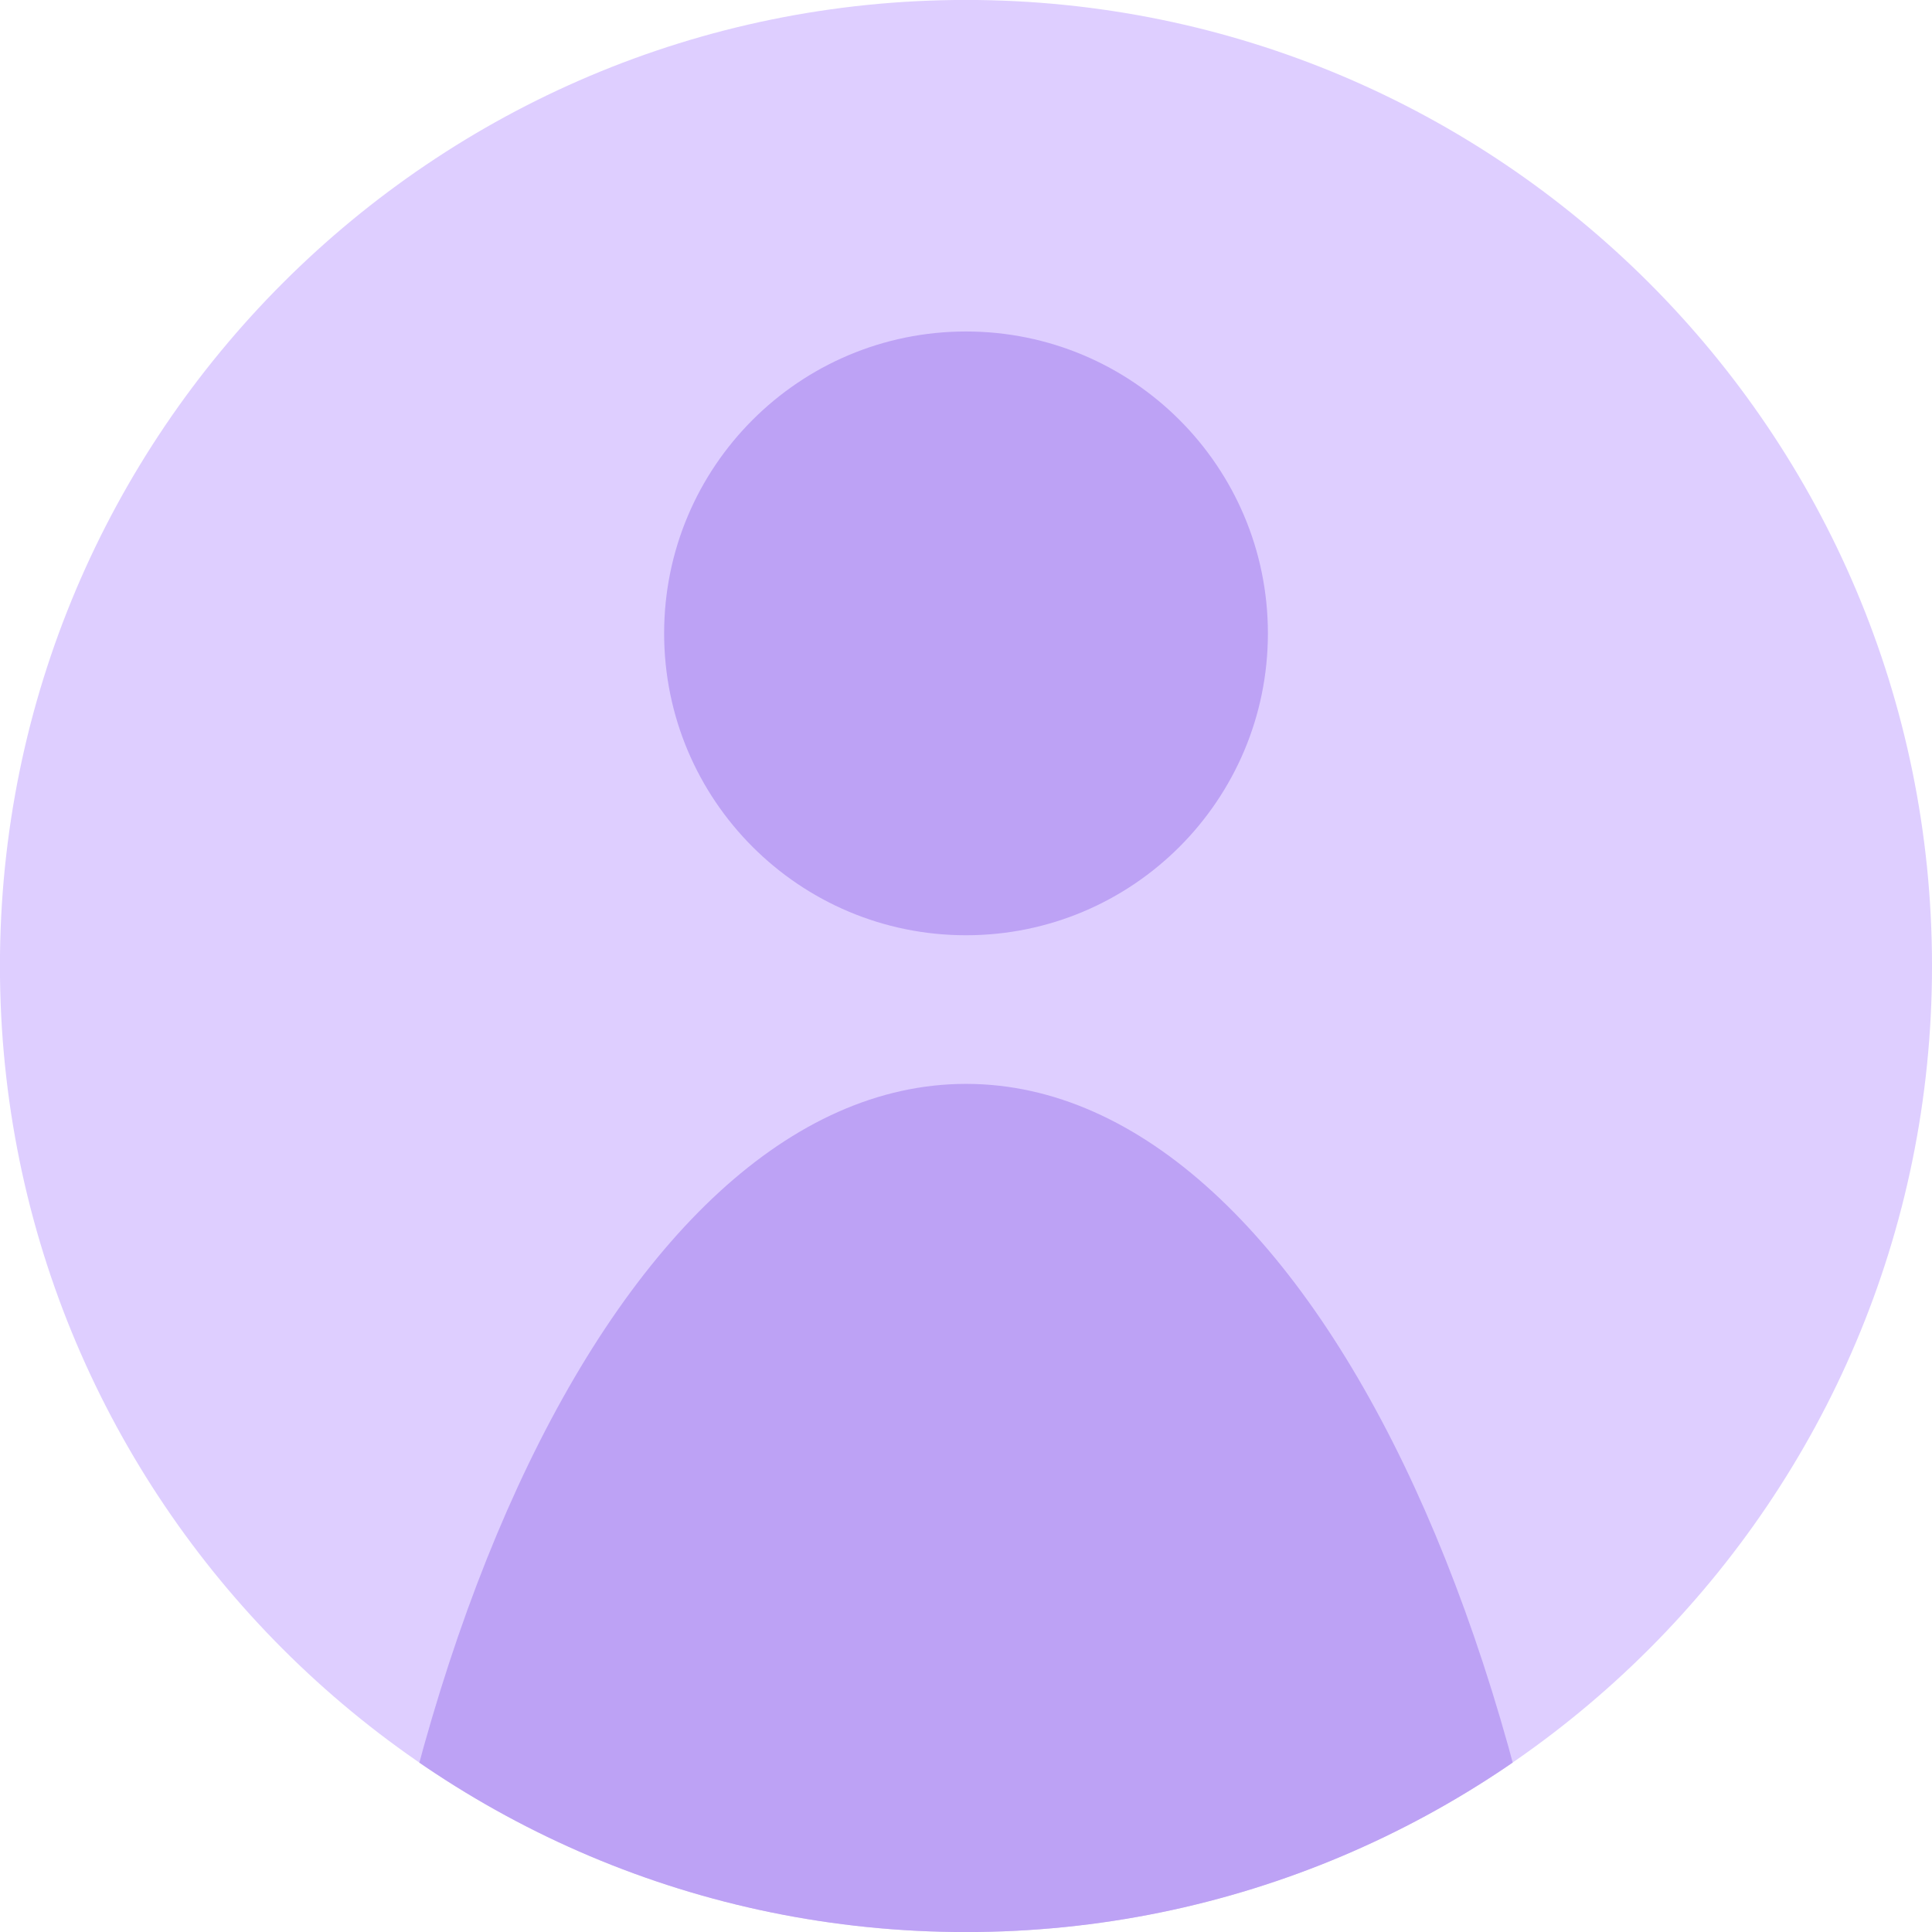
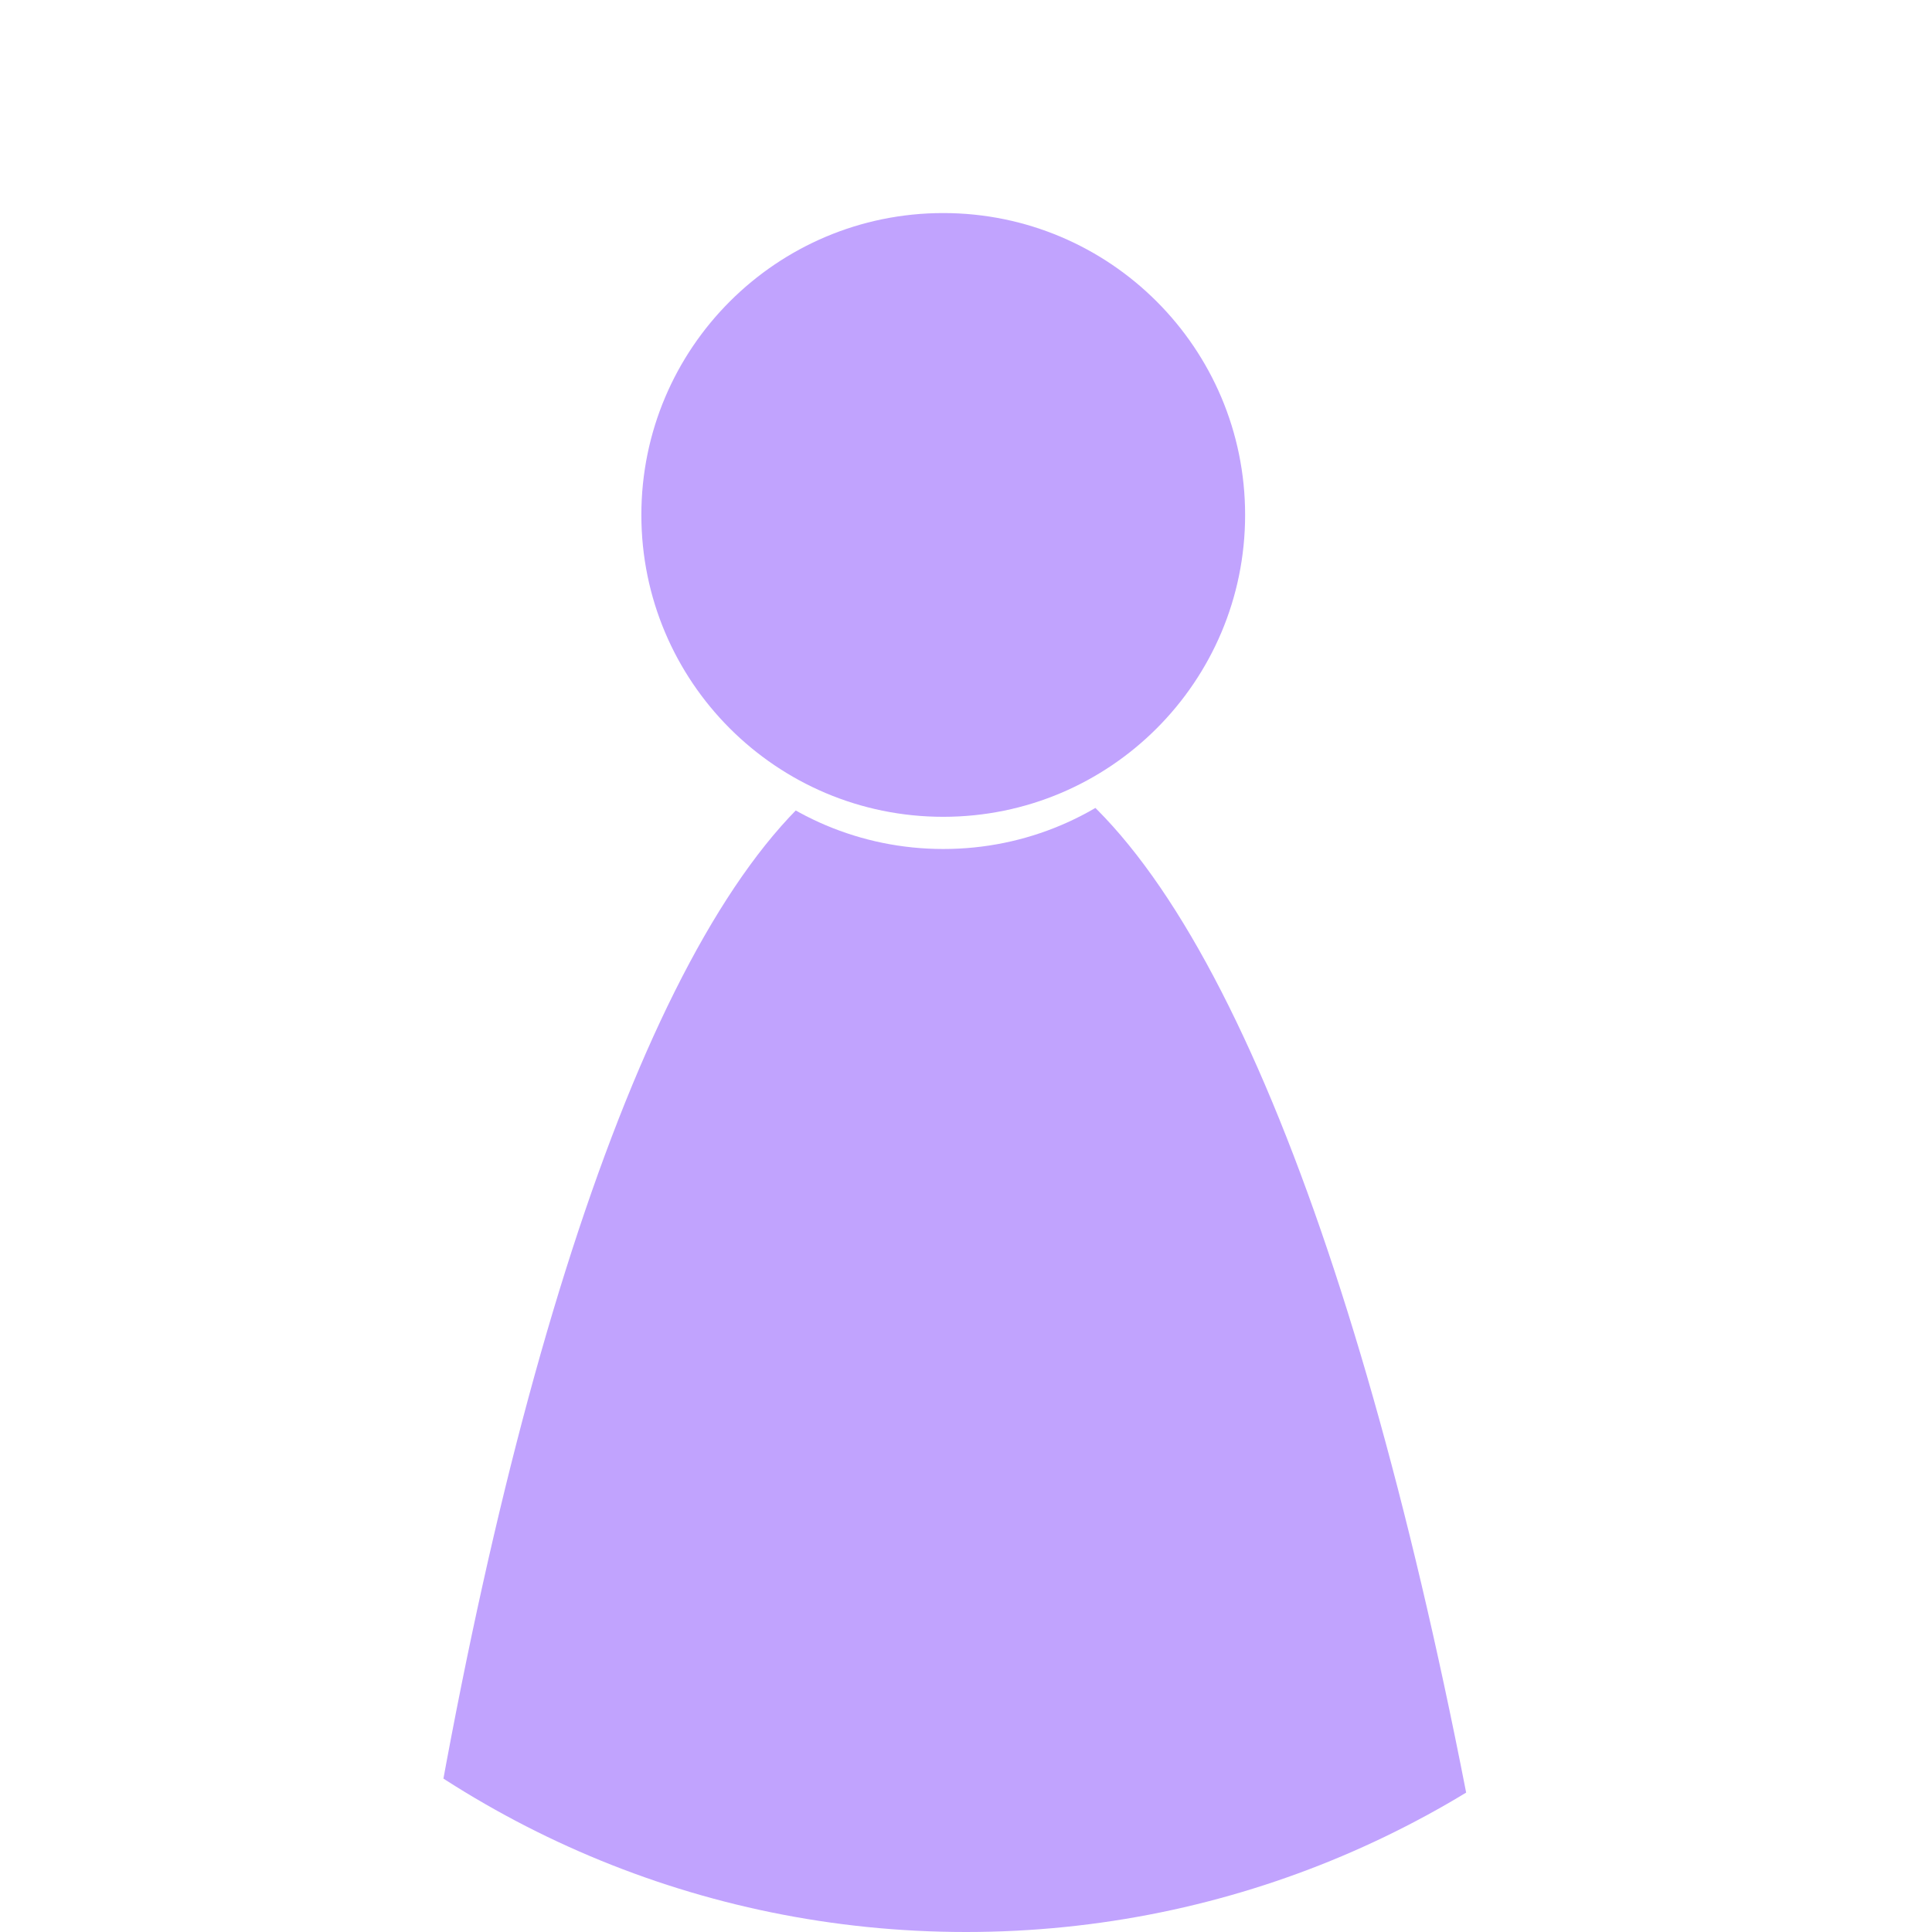
- <svg xmlns="http://www.w3.org/2000/svg" width="36" height="36" id="svg2987" version="1.1">
+ <svg xmlns="http://www.w3.org/2000/svg" xmlns:xlink="http://www.w3.org/1999/xlink" width="36" height="36" id="svg2987" version="1.1">
  <defs id="defs2989">
+     <linearGradient id="linearGradient3939">
+       <stop style="stop-color:#c1a3fe;stop-opacity:1;" offset="0" id="stop3941" />
+       <stop style="stop-color:#c1a3fe;stop-opacity:0;" offset="1" id="stop3943" />
+     </linearGradient>
    <clipPath clipPathUnits="userSpaceOnUse" id="clipPath3871">
      <path style="fill:#f07eff;fill-opacity:0.808;stroke-width:0.1;stroke-miterlimit:4;stroke-dashoffset:0" d="m 8.166,38.383 c 0.544,-5.482 6.645,-9.64 13.627,-9.285 6.982,0.354 12.201,5.085 11.658,10.568 -0.544,5.482 -6.645,9.64 -13.627,9.285 C 12.841,48.597 7.622,43.865 8.166,38.383 z" id="path3873" />
    </clipPath>
    <clipPath clipPathUnits="userSpaceOnUse" id="clipPath3875">
      <path style="fill:#f07eff;fill-opacity:0.808;stroke-width:0.1;stroke-miterlimit:4;stroke-dashoffset:0" d="M 38.839,27.274 C 37.975,38.613 28.282,47.212 17.189,46.48 6.097,45.747 -2.195,35.961 -1.331,24.622 -0.467,13.282 9.225,4.684 20.318,5.416 31.411,6.148 39.703,15.934 38.839,27.274 z" id="path3877" />
    </clipPath>
    <clipPath clipPathUnits="userSpaceOnUse" id="clipPath3973">
      <path style="fill:#c1a3fe;fill-opacity:0.534;stroke-width:0.1;stroke-miterlimit:4;stroke-dashoffset:0" d="m 26.75,14.41 c 0,3.888 -4.365,7.041 -9.749,7.041 -5.384,0 -9.749,-3.152 -9.749,-7.041 0,-3.888 4.365,-7.041 9.749,-7.041 5.384,0 9.749,3.152 9.749,7.041 z" id="path3975" />
    </clipPath>
    <clipPath clipPathUnits="userSpaceOnUse" id="clipPath3977">
      <path style="fill:#c1a3fe;fill-opacity:0.534;stroke-width:0.1;stroke-miterlimit:4;stroke-dashoffset:0" d="m 11.146,42.378 c 0,-4.736 4.326,-8.575 9.662,-8.575 5.336,0 9.662,3.839 9.662,8.575 0,4.736 -4.326,8.575 -9.662,8.575 -5.336,0 -9.662,-3.839 -9.662,-8.575 z" id="path3979" />
    </clipPath>
    <clipPath clipPathUnits="userSpaceOnUse" id="clipPath3981">
      <path style="fill:#c1a3fe;fill-opacity:0.534;stroke-width:0.1;stroke-miterlimit:4;stroke-dashoffset:0" d="m 38.9,21.224 c 0,11.364 -9.02,20.575 -20.147,20.575 -11.127,0 -20.147,-9.212 -20.147,-20.575 0,-11.364 9.02,-20.575 20.147,-20.575 11.127,0 20.147,9.212 20.147,20.575 z" id="path3983" />
    </clipPath>
+     <clipPath clipPathUnits="userSpaceOnUse" id="clipPath3973-9">
+       <path style="fill:#c1a3fe;fill-opacity:0.534;stroke-width:0.1;stroke-miterlimit:4;stroke-dashoffset:0" d="m 26.75,14.41 c 0,3.888 -4.365,7.041 -9.749,7.041 -5.384,0 -9.749,-3.152 -9.749,-7.041 0,-3.888 4.365,-7.041 9.749,-7.041 5.384,0 9.749,3.152 9.749,7.041 z" id="path3975-3" />
+     </clipPath>
+     <clipPath clipPathUnits="userSpaceOnUse" id="clipPath3981-2">
+       <path style="fill:#c1a3fe;fill-opacity:0.534;stroke-width:0.1;stroke-miterlimit:4;stroke-dashoffset:0" d="m 38.9,21.224 c 0,11.364 -9.02,20.575 -20.147,20.575 -11.127,0 -20.147,-9.212 -20.147,-20.575 0,-11.364 9.02,-20.575 20.147,-20.575 11.127,0 20.147,9.212 20.147,20.575 z" id="path3983-6" />
+     </clipPath>
+     <clipPath clipPathUnits="userSpaceOnUse" id="clipPath3081">
+       <path id="path3083" d="m 37.582,18.278 c -0.066,4.418 -8.005,8 -17.733,8 -9.727,0 -17.559,-3.582 -17.493,-8 0.066,-4.418 8.005,-8 17.733,-8 9.727,0 17.559,3.582 17.493,8 z" style="fill:#c1a3fe;fill-opacity:0.534;stroke-width:0.1;stroke-miterlimit:4;stroke-dashoffset:0" />
+     </clipPath>
+     <clipPath clipPathUnits="userSpaceOnUse" id="clipPath3085">
+       <path id="path3087" d="m 32,16 c 0,8.837 -7.163,16 -16,16 C 7.163,32 0,24.837 0,16 0,7.163 7.163,7.4999999e-7 16,7.4999999e-7 c 8.837,0 16,7.163 16,16 z" style="fill:#c1a3fe;fill-opacity:0.534;stroke-width:0.1;stroke-miterlimit:4;stroke-dashoffset:0" />
+     </clipPath>
+     <clipPath clipPathUnits="userSpaceOnUse" id="clipPath3089">
+       <path id="path3091" d="m 32,16 c 0,8.837 -7.163,16 -16,16 C 7.163,32 0,24.837 0,16 0,7.163 7.163,7.4999999e-7 16,7.4999999e-7 c 8.837,0 16,7.163 16,16 z" style="fill:#c1a3fe;fill-opacity:0.534;stroke-width:0.1;stroke-miterlimit:4;stroke-dashoffset:0" />
+     </clipPath>
+     <clipPath clipPathUnits="userSpaceOnUse" id="clipPath3106">
+       <path transform="matrix(0.908429,0,0.01359256,2,-2.389138,-20.55595)" style="fill:#008000;fill-opacity:0.808;stroke-width:0.1;stroke-miterlimit:4;stroke-dashoffset:0" d="m 31.742,40.383 c 0,13.265 -5.419,24.018 -12.103,24.018 -6.685,0 -12.103,-10.753 -12.103,-24.018 0,-13.265 5.419,-24.018 12.103,-24.018 6.685,0 12.103,10.753 12.103,24.018 z" id="path3108" clip-path="url(#clipPath3081)" />
+     </clipPath>
+     <linearGradient xlink:href="#linearGradient3939" id="linearGradient3931" x1="-18.741" y1="31.305" x2="-21.341" y2="42.794" gradientUnits="userSpaceOnUse" />
+     <linearGradient xlink:href="#linearGradient3939" id="linearGradient3032" gradientUnits="userSpaceOnUse" x1="-18.741" y1="31.305" x2="-21.341" y2="42.794" />
  </defs>
  <g id="layer2" transform="translate(0,4)" />
  <g id="layer1" transform="translate(0,4)">
-     <path transform="matrix(0.8934417,0,0,0.8748283,1.24468,-4.567279)" style="fill:#a88ae5;fill-opacity:0.808" d="m 25.05,14.139 c 0,3.551 -2.819,6.43 -6.296,6.43 -3.477,0 -6.296,-2.879 -6.296,-6.43 0,-3.551 2.819,-6.43 6.296,-6.43 3.477,0 6.296,2.879 6.296,6.43 z" id="path3016" clip-path="url(#clipPath3981)" />
-     <path transform="matrix(-1.863015,0,0,-2.099139,56.76496,102.9582)" style="fill:#a88ae5;fill-opacity:0.808;stroke-width:0.1;stroke-miterlimit:4;stroke-dashoffset:0" d="m 27.148,29.12 c 0,6.745 -2.839,12.212 -6.341,12.212 -3.502,0 -6.341,-5.468 -6.341,-12.212 0,-0.014 1.3e-5,-0.029 4e-5,-0.043 l 6.34,0.043 z" id="path3803" clip-path="url(#clipPath3977)" />
-     <path transform="matrix(1.846412,0,0,2.556571,-13.3913,-22.84037)" style="fill:#c1a3fe;fill-opacity:0.534;stroke-width:0.1;stroke-miterlimit:4;stroke-dashoffset:0" d="m 26.75,14.41 c 0,3.888 -4.365,7.041 -9.749,7.041 -5.384,0 -9.749,-3.152 -9.749,-7.041 0,-3.888 4.365,-7.041 9.749,-7.041 5.384,0 9.749,3.152 9.749,7.041 z" id="path3879" clip-path="url(#clipPath3973)" />
+     <g id="g3921" style="fill:#c1a3fe;fill-opacity:0" transform="matrix(1.125,0,0,1.125,0,-4.000001)">
+       <path transform="translate(1.1295029e-7,-0.5180434)" clip-path="url(#clipPath3089)" id="path3016" d="m 20.623,9.047 c 0,2.761 -2.239,5 -5,5 -2.761,0 -5,-2.239 -5,-5 0,-2.761 2.239,-5 5,-5 2.761,0 5,2.239 5,5 z" style="fill:url(#linearGradient3032);fill-opacity:1" />
+       <path id="path3879" d="M 16,0 C 7.163,0 0,7.163 0,16 0,24.837 7.163,32 16,32 24.837,32 32,24.837 32,16 32,7.163 24.837,0 16,0 z m -0.875,4.062 c 0.168,-0.017 0.327,0 0.5,0 2.761,0 5,2.239 5,5 0,2.761 -2.239,5 -5,5 -2.761,0 -5,-2.239 -5,-5 0,-2.589 1.979,-4.744 4.5,-5 z" clip-path="url(#clipPath3106)" style="fill:url(#linearGradient3931);fill-opacity:1;stroke-width:0.1;stroke-miterlimit:4;stroke-dashoffset:0" />
+     </g>
  </g>
</svg>
